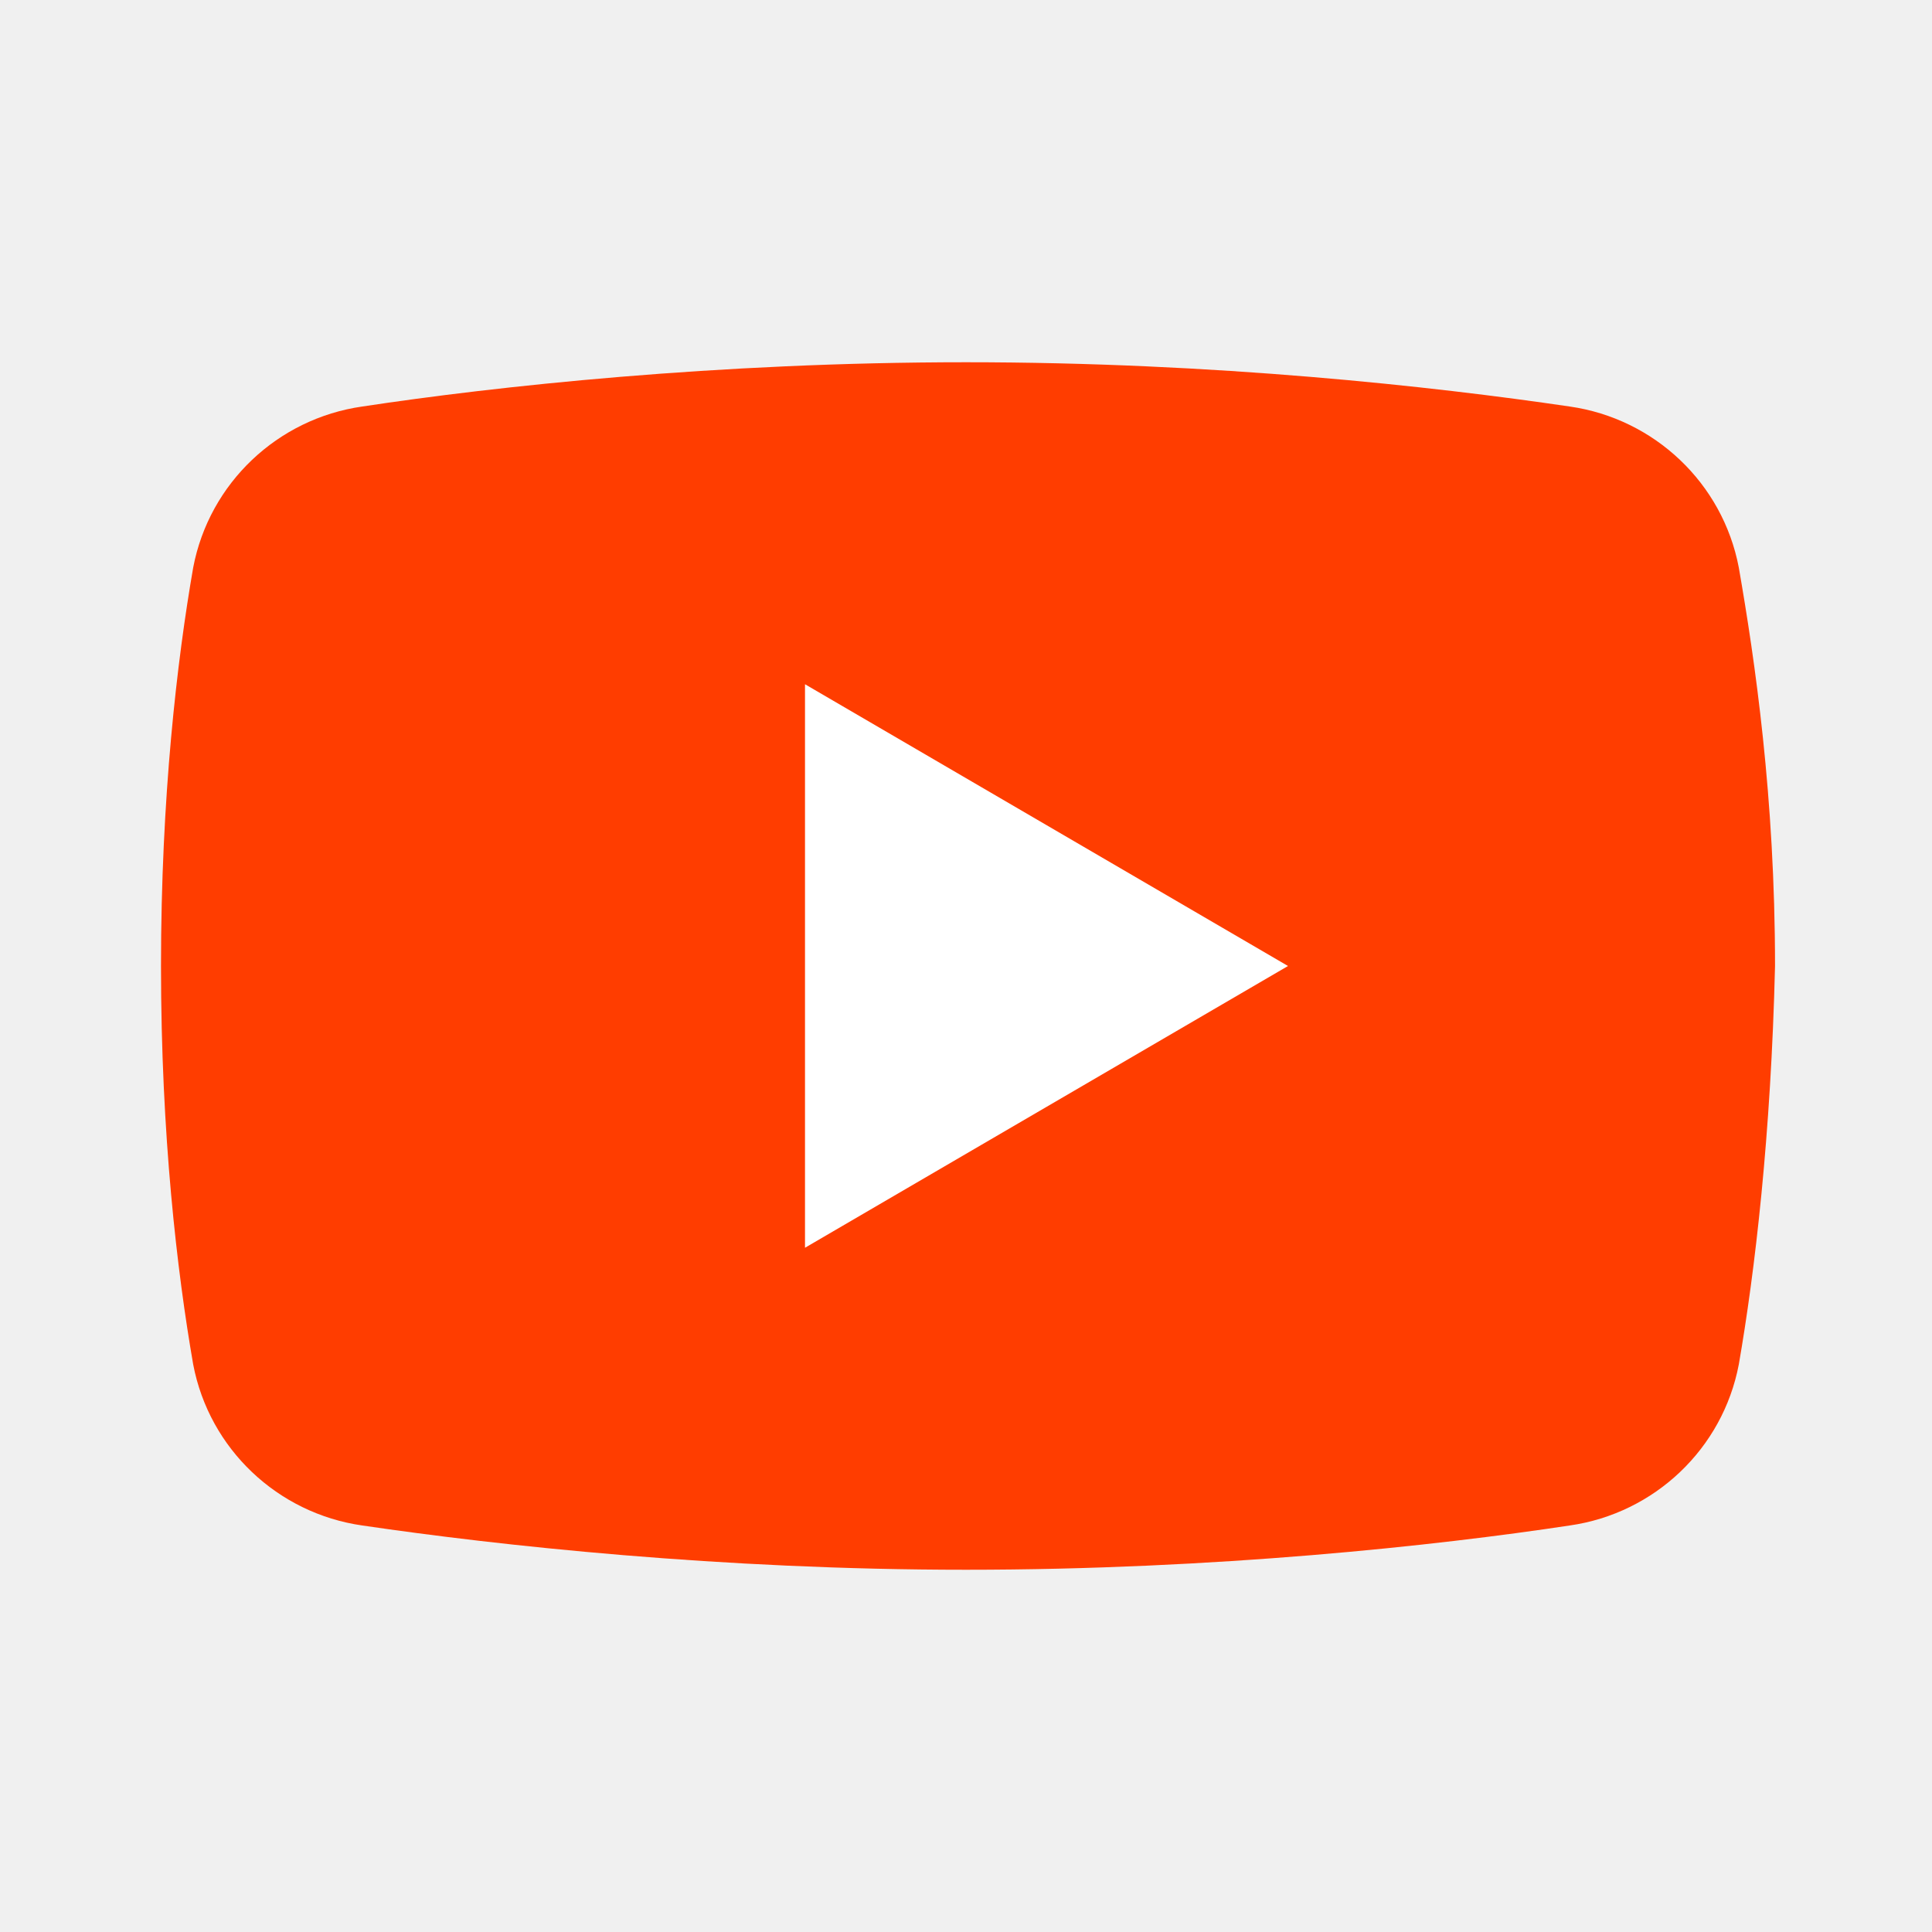
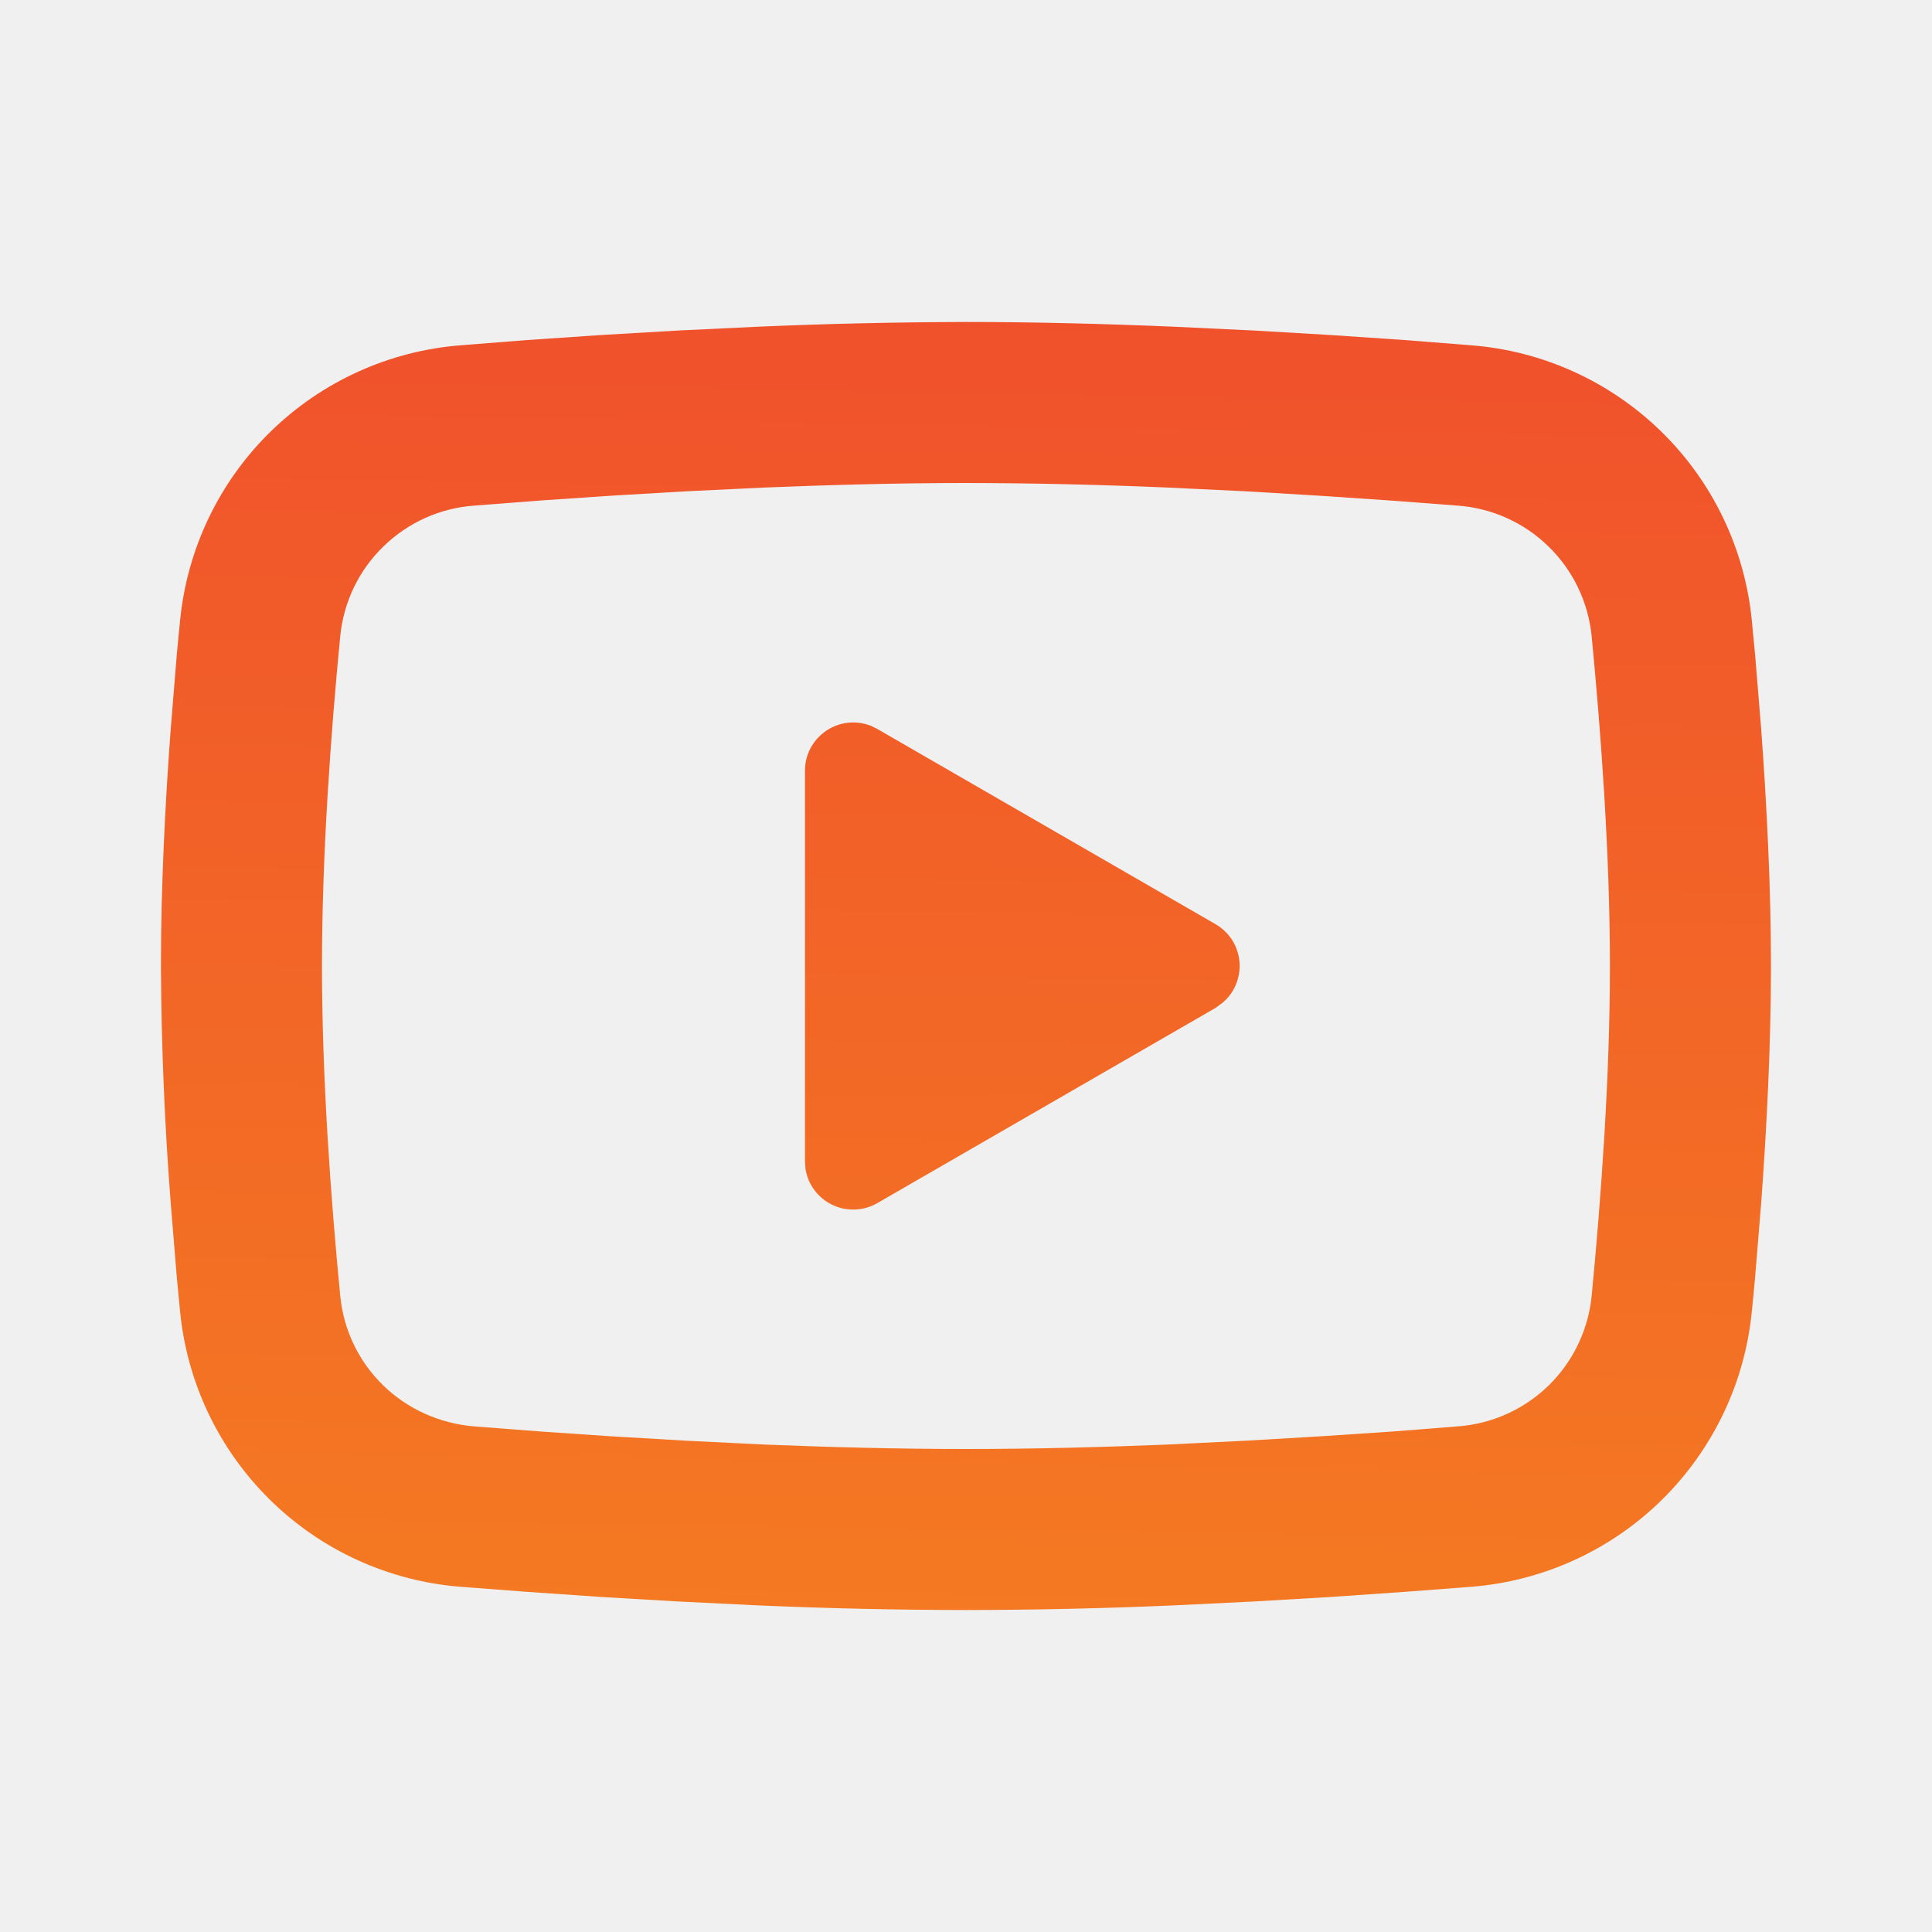
- <svg xmlns="http://www.w3.org/2000/svg" x="0px" y="0px" width="100" height="100" viewBox="0 0 48 48">
-   <path fill="#FF3D00" d="M43.2,33.9c-0.4,2.1-2.1,3.7-4.2,4c-3.3,0.5-8.8,1.1-15,1.1c-6.1,0-11.6-0.6-15-1.1c-2.1-0.3-3.8-1.9-4.2-4C4.4,31.6,4,28.2,4,24c0-4.2,0.4-7.6,0.8-9.9c0.4-2.1,2.1-3.7,4.2-4C12.3,9.6,17.8,9,24,9c6.2,0,11.6,0.6,15,1.1c2.1,0.3,3.8,1.9,4.2,4c0.4,2.3,0.9,5.7,0.9,9.9C44,28.2,43.6,31.6,43.2,33.9z" />
-   <path fill="#FFF" d="M20 31L20 17 32 24z" />
+ <svg xmlns="http://www.w3.org/2000/svg" width="20" height="20" viewBox="0 0 20 20" fill="none">
+   <g clip-path="url(#clip0_21378_4218)">
+     <path d="M9.999 3.333C10.712 3.333 11.443 3.352 12.151 3.382L12.988 3.422L13.789 3.469L14.539 3.52L15.223 3.574C15.967 3.63 16.666 3.948 17.199 4.469C17.732 4.991 18.063 5.684 18.135 6.426L18.169 6.78L18.231 7.538C18.289 8.324 18.333 9.181 18.333 10C18.333 10.819 18.289 11.676 18.231 12.462L18.169 13.22C18.158 13.342 18.147 13.459 18.135 13.574C18.063 14.316 17.731 15.009 17.199 15.531C16.666 16.053 15.966 16.37 15.223 16.427L14.539 16.479L13.789 16.531L12.988 16.578L12.151 16.619C11.434 16.65 10.717 16.666 9.999 16.667C9.282 16.666 8.564 16.65 7.848 16.619L7.011 16.578L6.21 16.531L5.46 16.479L4.775 16.427C4.032 16.37 3.332 16.053 2.8 15.531C2.267 15.009 1.936 14.316 1.864 13.574L1.83 13.22L1.768 12.462C1.704 11.643 1.67 10.822 1.666 10C1.666 9.181 1.709 8.324 1.768 7.538L1.83 6.78C1.841 6.659 1.852 6.541 1.864 6.426C1.936 5.684 2.267 4.991 2.799 4.47C3.332 3.948 4.031 3.631 4.774 3.574L5.459 3.52L6.209 3.469L7.01 3.422L7.847 3.382C8.564 3.351 9.282 3.335 9.999 3.333ZM9.999 5C9.312 5 8.604 5.019 7.916 5.047L7.101 5.086L6.319 5.132L5.584 5.182L4.91 5.234C4.556 5.259 4.223 5.409 3.969 5.657C3.714 5.904 3.556 6.234 3.522 6.587C3.424 7.594 3.333 8.848 3.333 10C3.333 11.152 3.424 12.406 3.522 13.414C3.593 14.14 4.169 14.705 4.91 14.766L5.584 14.818L6.319 14.868L7.101 14.914L7.916 14.954C8.604 14.982 9.312 15 9.999 15C10.687 15 11.394 14.982 12.083 14.954L12.898 14.914L13.68 14.868L14.415 14.819L15.088 14.766C15.442 14.741 15.776 14.591 16.03 14.344C16.284 14.096 16.442 13.767 16.477 13.414C16.574 12.406 16.666 11.152 16.666 10C16.666 8.848 16.574 7.594 16.477 6.587C16.442 6.234 16.284 5.904 16.03 5.657C15.776 5.409 15.442 5.259 15.088 5.234L14.415 5.183L13.68 5.133L12.898 5.086L12.083 5.047C11.389 5.017 10.694 5.001 9.999 5ZM8.333 7.979C8.333 7.898 8.352 7.818 8.39 7.746C8.428 7.674 8.484 7.612 8.551 7.566C8.618 7.52 8.696 7.491 8.776 7.482C8.857 7.473 8.939 7.484 9.015 7.513L9.083 7.547L12.583 9.567C12.652 9.607 12.711 9.663 12.755 9.731C12.798 9.799 12.824 9.877 12.831 9.957C12.838 10.037 12.825 10.117 12.794 10.192C12.764 10.266 12.715 10.332 12.653 10.383L12.583 10.434L9.083 12.454C9.012 12.495 8.933 12.518 8.851 12.521C8.77 12.524 8.689 12.508 8.615 12.472C8.542 12.437 8.478 12.384 8.43 12.319C8.381 12.253 8.35 12.177 8.338 12.096L8.333 12.021V7.979Z" fill="url(#paint0_linear_21378_4218)" />
+   </g>
+   <defs>
+     <linearGradient id="paint0_linear_21378_4218" x1="10.079" y1="-4.5" x2="9.729" y2="16.662" gradientUnits="userSpaceOnUse">
+       <stop stop-color="#EE3A31" />
+       <stop offset="1" stop-color="#F47922" />
+     </linearGradient>
+     <clipPath id="clip0_21378_4218">
+       <rect width="20" height="20" fill="white" />
+     </clipPath>
+   </defs>
</svg>
